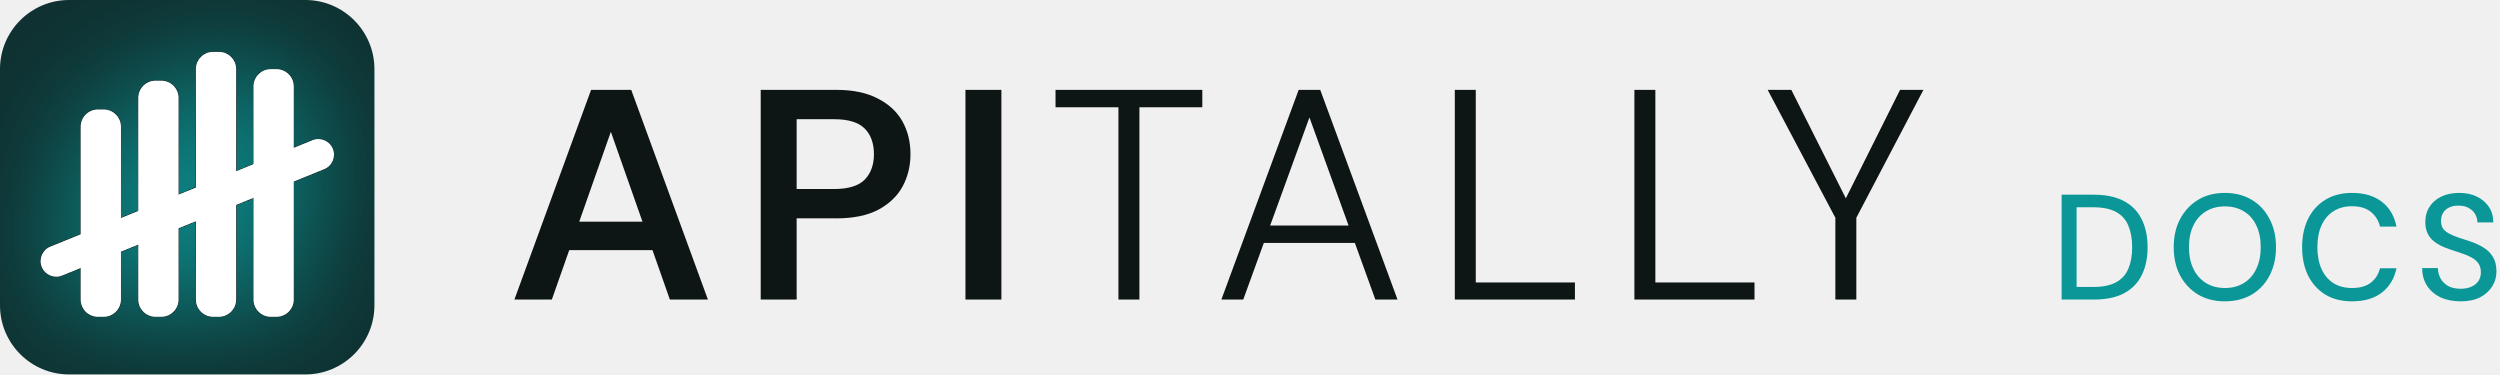
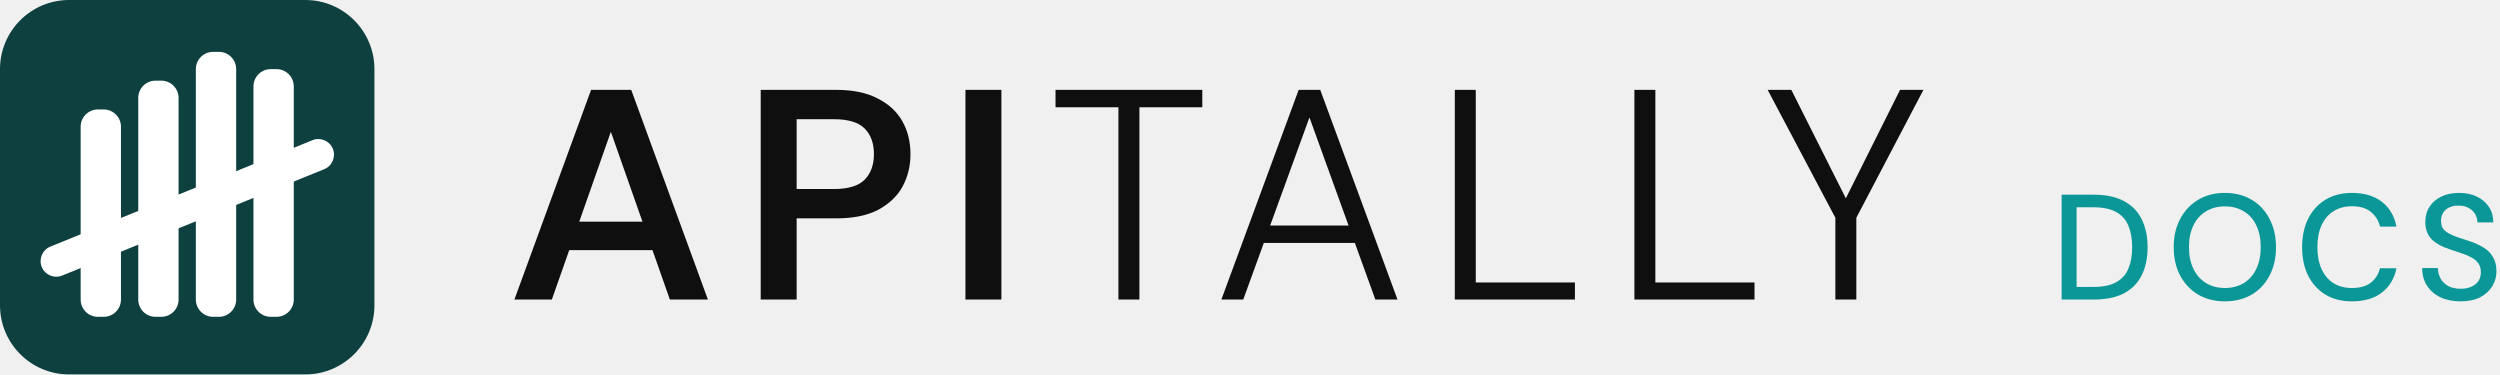
<svg xmlns="http://www.w3.org/2000/svg" width="434" height="65" viewBox="0 0 434 65" fill="none">
-   <g clip-path="url(#clip0_813_63)">
-     <rect width="65" height="65" rx="12" fill="#0F3030" />
-     <g filter="url(#filter0_d_813_63)">
-       <rect x="14" y="19" width="7" height="36" rx="3" fill="white" />
-       <rect x="24" y="14" width="7" height="41" rx="3" fill="white" />
-       <rect x="44" y="12" width="7" height="43" rx="3" fill="white" />
-       <rect x="34" y="9" width="7" height="46" rx="3" fill="white" />
-       <rect x="56.76" y="23.317" width="5.429" height="54.54" rx="2.715" transform="rotate(67.9075 56.7603 23.3174)" fill="white" />
-     </g>
-   </g>
-   <path d="M89.3 52L102.612 15.6H109.58L122.892 52H116.288L106.044 22.88L95.8 52H89.3ZM95.228 43.42L96.892 38.48H114.832L116.496 43.42H95.228ZM132.059 52V15.6H145.163C148.075 15.6 150.484 16.103 152.391 17.108C154.298 18.079 155.719 19.396 156.655 21.06C157.591 22.724 158.059 24.631 158.059 26.78C158.059 28.791 157.608 30.645 156.707 32.344C155.806 34.008 154.402 35.36 152.495 36.4C150.588 37.405 148.144 37.908 145.163 37.908H138.299V52H132.059ZM138.299 32.812H144.799C147.26 32.812 149.028 32.275 150.103 31.2C151.178 30.091 151.715 28.617 151.715 26.78C151.715 24.873 151.178 23.383 150.103 22.308C149.028 21.233 147.26 20.696 144.799 20.696H138.299V32.812ZM167.602 52V15.6H173.842V52H167.602ZM194.16 52V18.616H183.24V15.6H208.72V18.616H197.8V52H194.16ZM212.032 52L225.448 15.6H229.192L242.608 52H238.76L227.32 20.384L215.828 52H212.032ZM218.168 42.172L219.26 39.156H235.328L236.42 42.172H218.168ZM252.555 52V15.6H256.195V49.036H273.407V52H252.555ZM283.731 52V15.6H287.371V49.036H304.583V52H283.731ZM318.619 52V37.804L306.867 15.6H310.975L321.063 35.672H319.815L329.851 15.6H333.907L322.259 37.804V52H318.619Z" fill="#0E1515" />
+   <rect width="65" height="65" rx="12" fill="#0F4040" />
+   <rect x="14" y="19" width="7" height="36" rx="3" fill="white" />
+   <rect x="24" y="14" width="7" height="41" rx="3" fill="white" />
+   <rect x="44" y="12" width="7" height="43" rx="3" fill="white" />
+   <rect x="34" y="9" width="7" height="46" rx="3" fill="white" />
+   <rect x="56.76" y="23.317" width="5.429" height="54.54" rx="2.715" transform="rotate(67.9075 56.7603 23.3174)" fill="white" />
+   <path d="M89.3 52L102.612 15.6H109.58L122.892 52H116.288L106.044 22.88L95.8 52H89.3ZM95.228 43.42L96.892 38.48H114.832L116.496 43.42H95.228ZM132.059 52V15.6H145.163C148.075 15.6 150.484 16.103 152.391 17.108C154.298 18.079 155.719 19.396 156.655 21.06C157.591 22.724 158.059 24.631 158.059 26.78C158.059 28.791 157.608 30.645 156.707 32.344C155.806 34.008 154.402 35.36 152.495 36.4C150.588 37.405 148.144 37.908 145.163 37.908H138.299V52H132.059ZM138.299 32.812H144.799C147.26 32.812 149.028 32.275 150.103 31.2C151.178 30.091 151.715 28.617 151.715 26.78C151.715 24.873 151.178 23.383 150.103 22.308C149.028 21.233 147.26 20.696 144.799 20.696H138.299V32.812ZM167.602 52V15.6H173.842V52H167.602ZM194.16 52V18.616H183.24V15.6H208.72V18.616H197.8V52H194.16ZM212.032 52L225.448 15.6H229.192L242.608 52H238.76L227.32 20.384L215.828 52H212.032ZM218.168 42.172L219.26 39.156H235.328L236.42 42.172H218.168ZM252.555 52V15.6H256.195V49.036H273.407V52H252.555ZM283.731 52V15.6H287.371V49.036H304.583V52H283.731ZM318.619 52V37.804L306.867 15.6H310.975L321.063 35.672H319.815L329.851 15.6H333.907L322.259 37.804V52H318.619Z" fill="#0F0F0F" />
  <path d="M357.898 52V33.8H363.488C365.603 33.8 367.353 34.173 368.74 34.918C370.127 35.663 371.149 36.721 371.808 38.09C372.484 39.442 372.822 41.054 372.822 42.926C372.822 44.798 372.484 46.41 371.808 47.762C371.149 49.114 370.127 50.163 368.74 50.908C367.371 51.636 365.62 52 363.488 52H357.898ZM360.498 49.816H363.384C365.065 49.816 366.4 49.539 367.388 48.984C368.376 48.429 369.078 47.641 369.494 46.618C369.927 45.578 370.144 44.347 370.144 42.926C370.144 41.487 369.927 40.248 369.494 39.208C369.078 38.168 368.376 37.371 367.388 36.816C366.4 36.261 365.065 35.984 363.384 35.984H360.498V49.816ZM386.221 52.312C384.47 52.312 382.927 51.922 381.593 51.142C380.275 50.345 379.235 49.244 378.473 47.84C377.727 46.419 377.355 44.772 377.355 42.9C377.355 41.045 377.727 39.416 378.473 38.012C379.235 36.591 380.275 35.481 381.593 34.684C382.927 33.887 384.47 33.488 386.221 33.488C388.006 33.488 389.566 33.887 390.901 34.684C392.235 35.481 393.267 36.591 393.995 38.012C394.74 39.416 395.113 41.045 395.113 42.9C395.113 44.772 394.74 46.419 393.995 47.84C393.267 49.244 392.235 50.345 390.901 51.142C389.566 51.922 388.006 52.312 386.221 52.312ZM386.247 49.998C387.495 49.998 388.587 49.712 389.523 49.14C390.459 48.568 391.178 47.753 391.681 46.696C392.201 45.639 392.461 44.373 392.461 42.9C392.461 41.427 392.201 40.161 391.681 39.104C391.178 38.047 390.459 37.241 389.523 36.686C388.587 36.114 387.495 35.828 386.247 35.828C384.999 35.828 383.907 36.114 382.971 36.686C382.035 37.241 381.307 38.047 380.787 39.104C380.267 40.161 380.007 41.427 380.007 42.9C380.007 44.373 380.267 45.639 380.787 46.696C381.307 47.753 382.035 48.568 382.971 49.14C383.907 49.712 384.999 49.998 386.247 49.998ZM408.304 52.312C406.518 52.312 404.976 51.922 403.676 51.142C402.393 50.345 401.396 49.244 400.686 47.84C399.992 46.419 399.646 44.772 399.646 42.9C399.646 41.045 399.992 39.407 400.686 37.986C401.396 36.565 402.393 35.464 403.676 34.684C404.976 33.887 406.518 33.488 408.304 33.488C410.436 33.488 412.16 33.999 413.478 35.022C414.812 36.045 415.662 37.483 416.026 39.338H413.166C412.906 38.263 412.368 37.405 411.554 36.764C410.756 36.123 409.673 35.802 408.304 35.802C407.073 35.802 406.007 36.088 405.106 36.66C404.204 37.232 403.511 38.047 403.026 39.104C402.54 40.161 402.298 41.427 402.298 42.9C402.298 44.373 402.54 45.647 403.026 46.722C403.511 47.779 404.204 48.594 405.106 49.166C406.007 49.721 407.073 49.998 408.304 49.998C409.673 49.998 410.756 49.695 411.554 49.088C412.368 48.464 412.906 47.623 413.166 46.566H416.026C415.662 48.369 414.812 49.781 413.478 50.804C412.16 51.809 410.436 52.312 408.304 52.312ZM427.17 52.312C425.835 52.312 424.665 52.078 423.66 51.61C422.655 51.125 421.875 50.449 421.32 49.582C420.765 48.715 420.488 47.701 420.488 46.54H423.218C423.235 47.199 423.391 47.805 423.686 48.36C423.998 48.897 424.44 49.331 425.012 49.66C425.601 49.972 426.321 50.128 427.17 50.128C427.898 50.128 428.522 50.007 429.042 49.764C429.579 49.521 429.987 49.192 430.264 48.776C430.541 48.343 430.68 47.849 430.68 47.294C430.68 46.653 430.533 46.124 430.238 45.708C429.943 45.292 429.545 44.954 429.042 44.694C428.557 44.417 427.985 44.174 427.326 43.966C426.685 43.758 426.009 43.533 425.298 43.29C423.859 42.822 422.785 42.215 422.074 41.47C421.381 40.725 421.034 39.754 421.034 38.558C421.034 37.535 421.277 36.651 421.762 35.906C422.247 35.143 422.923 34.554 423.79 34.138C424.674 33.705 425.714 33.488 426.91 33.488C428.089 33.488 429.12 33.705 430.004 34.138C430.888 34.571 431.581 35.169 432.084 35.932C432.587 36.695 432.838 37.587 432.838 38.61H430.082C430.082 38.142 429.961 37.683 429.718 37.232C429.475 36.781 429.111 36.417 428.626 36.14C428.141 35.845 427.543 35.698 426.832 35.698C426.243 35.681 425.714 35.776 425.246 35.984C424.778 36.192 424.414 36.495 424.154 36.894C423.894 37.293 423.764 37.769 423.764 38.324C423.764 38.879 423.877 39.329 424.102 39.676C424.345 40.005 424.691 40.291 425.142 40.534C425.593 40.777 426.113 41.002 426.702 41.21C427.309 41.401 427.976 41.617 428.704 41.86C429.605 42.155 430.403 42.519 431.096 42.952C431.807 43.368 432.361 43.914 432.76 44.59C433.176 45.249 433.384 46.098 433.384 47.138C433.384 48.039 433.15 48.88 432.682 49.66C432.214 50.44 431.521 51.081 430.602 51.584C429.683 52.069 428.539 52.312 427.17 52.312Z" fill="#0B9797" />
-   <defs>
-     <filter id="filter0_d_813_63" x="-12.954" y="-11" width="90.935" height="86" filterUnits="userSpaceOnUse" color-interpolation-filters="sRGB">
-       <feFlood flood-opacity="0" result="BackgroundImageFix" />
-       <feColorMatrix in="SourceAlpha" type="matrix" values="0 0 0 0 0 0 0 0 0 0 0 0 0 0 0 0 0 0 127 0" result="hardAlpha" />
-       <feOffset />
-       <feGaussianBlur stdDeviation="10" />
-       <feComposite in2="hardAlpha" operator="out" />
-       <feColorMatrix type="matrix" values="0 0 0 0 0.043 0 0 0 0 0.592 0 0 0 0 0.592 0 0 0 1 0" />
-       <feBlend mode="normal" in2="BackgroundImageFix" result="effect1_dropShadow_813_63" />
-       <feBlend mode="normal" in="SourceGraphic" in2="effect1_dropShadow_813_63" result="shape" />
-     </filter>
-     <clipPath id="clip0_813_63">
-       <rect width="65" height="65" rx="12" fill="white" />
-     </clipPath>
-   </defs>
</svg>
